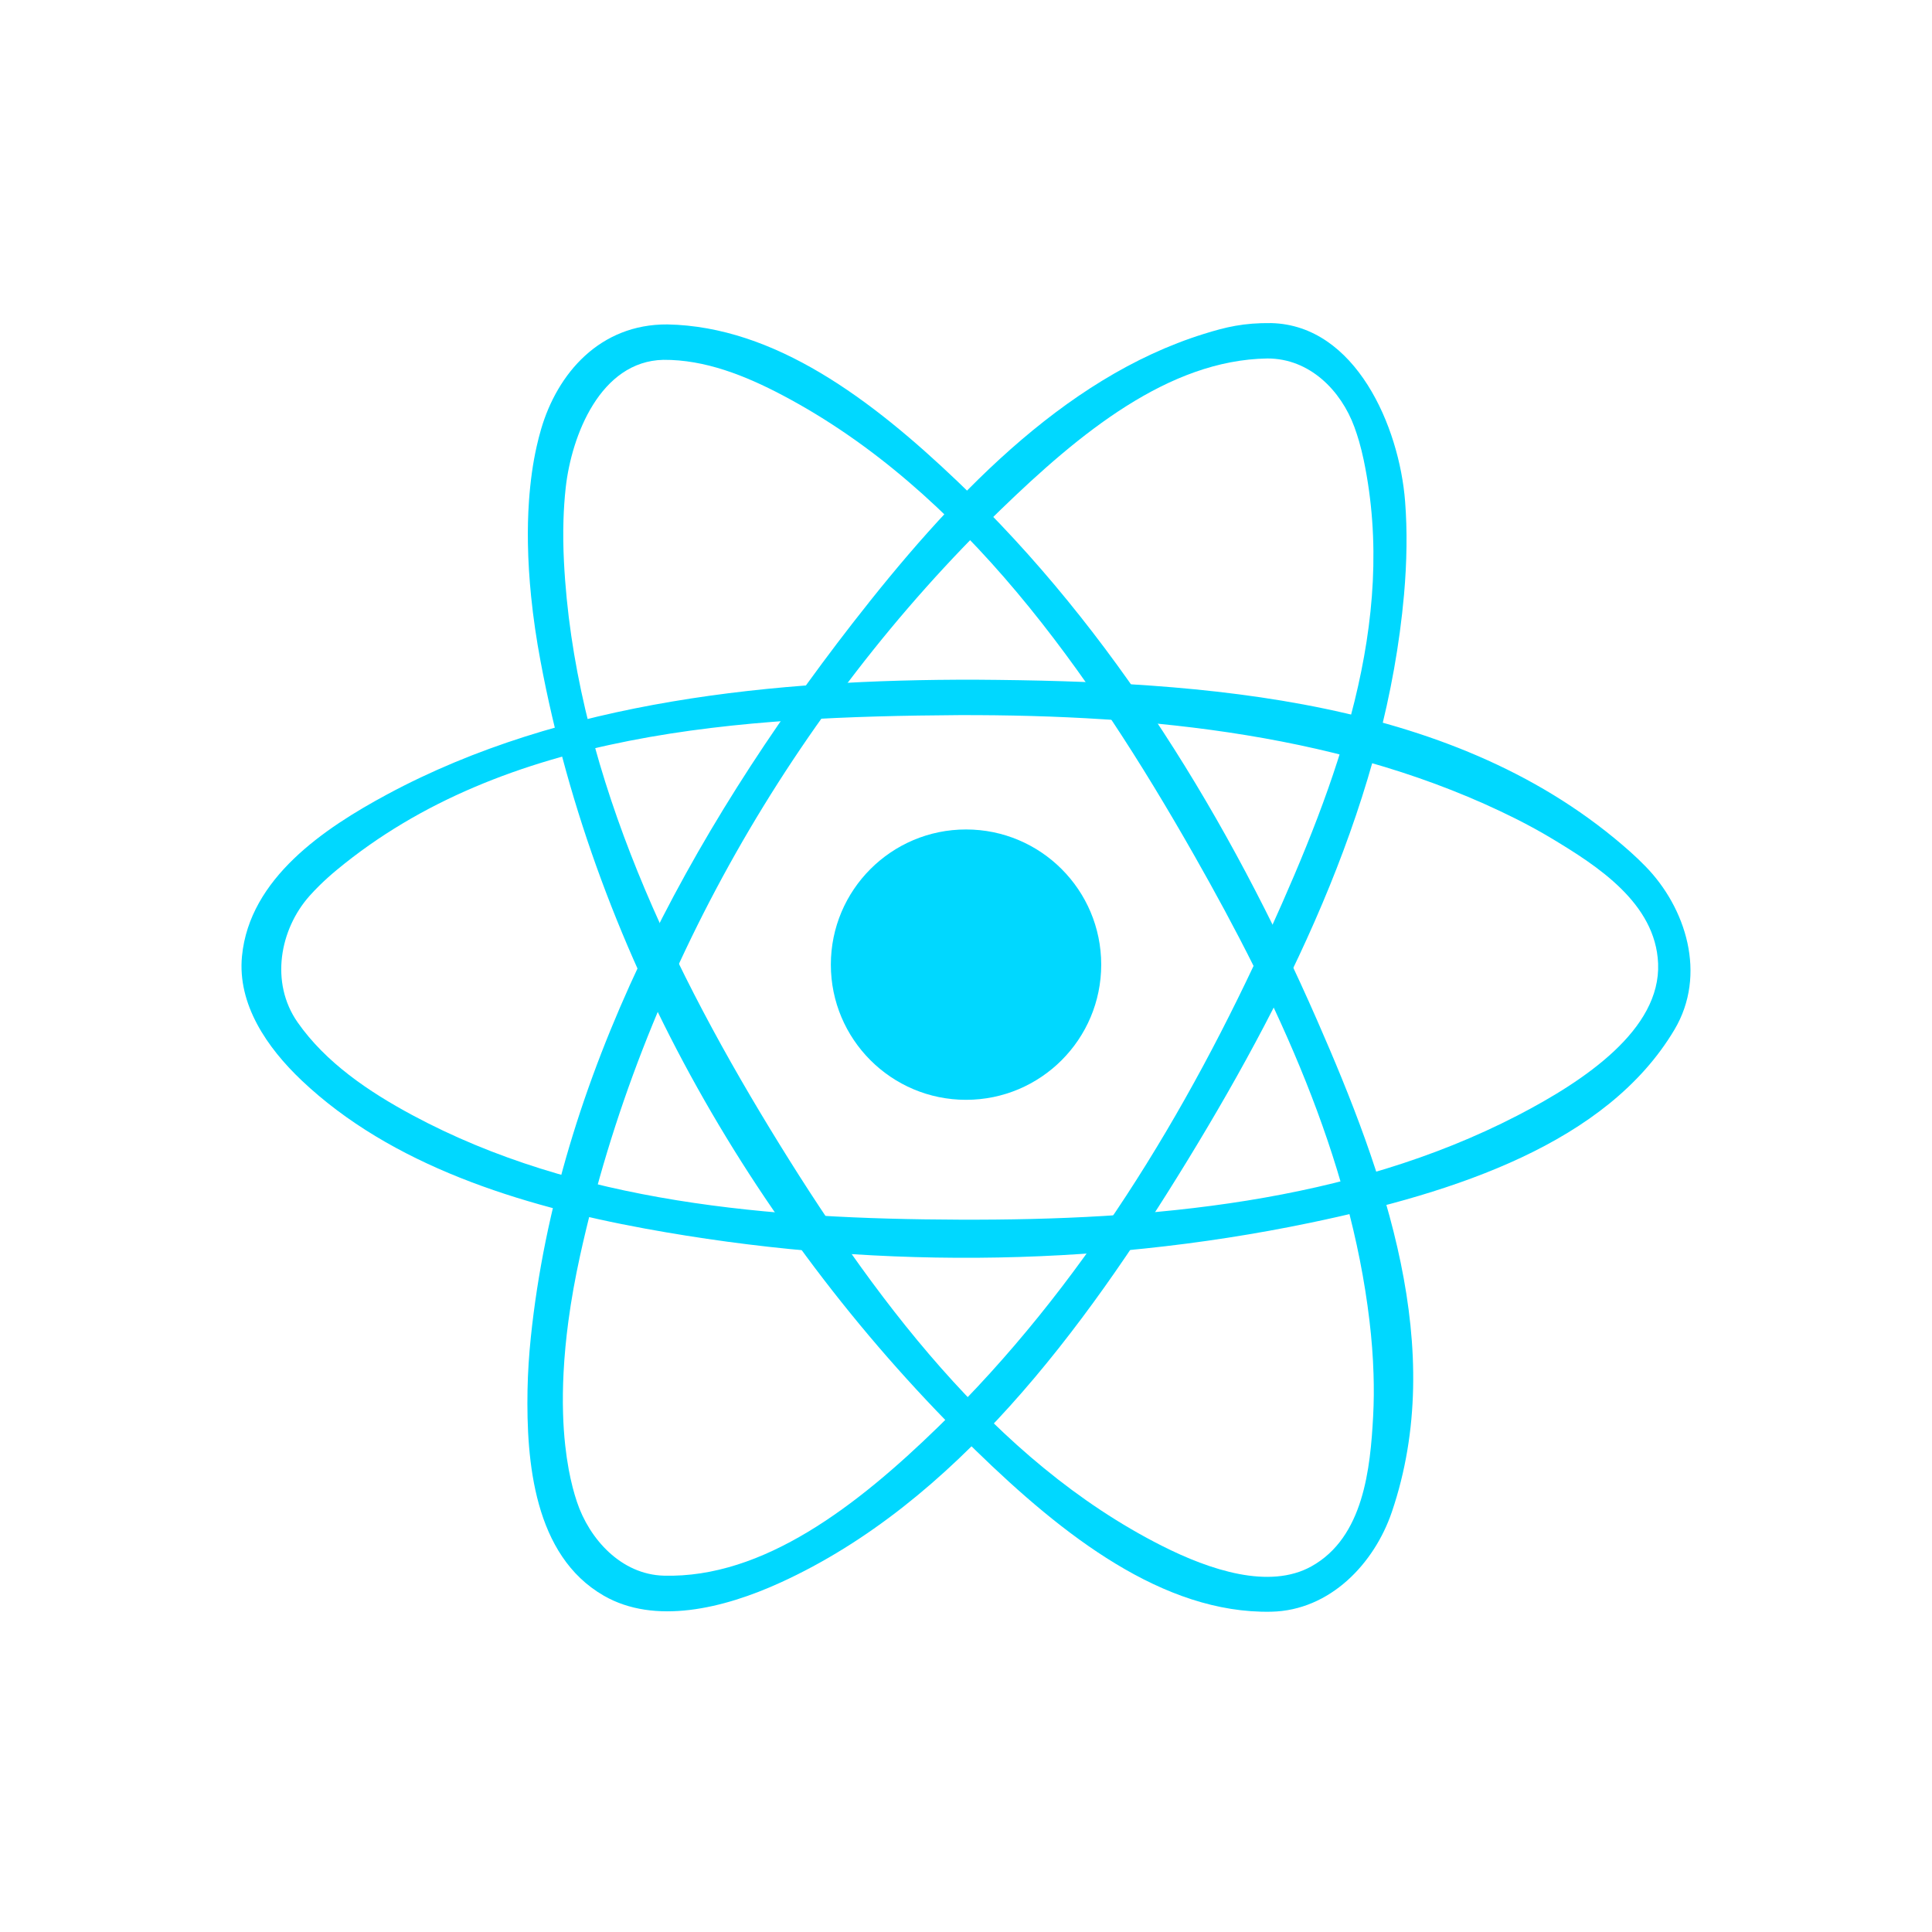
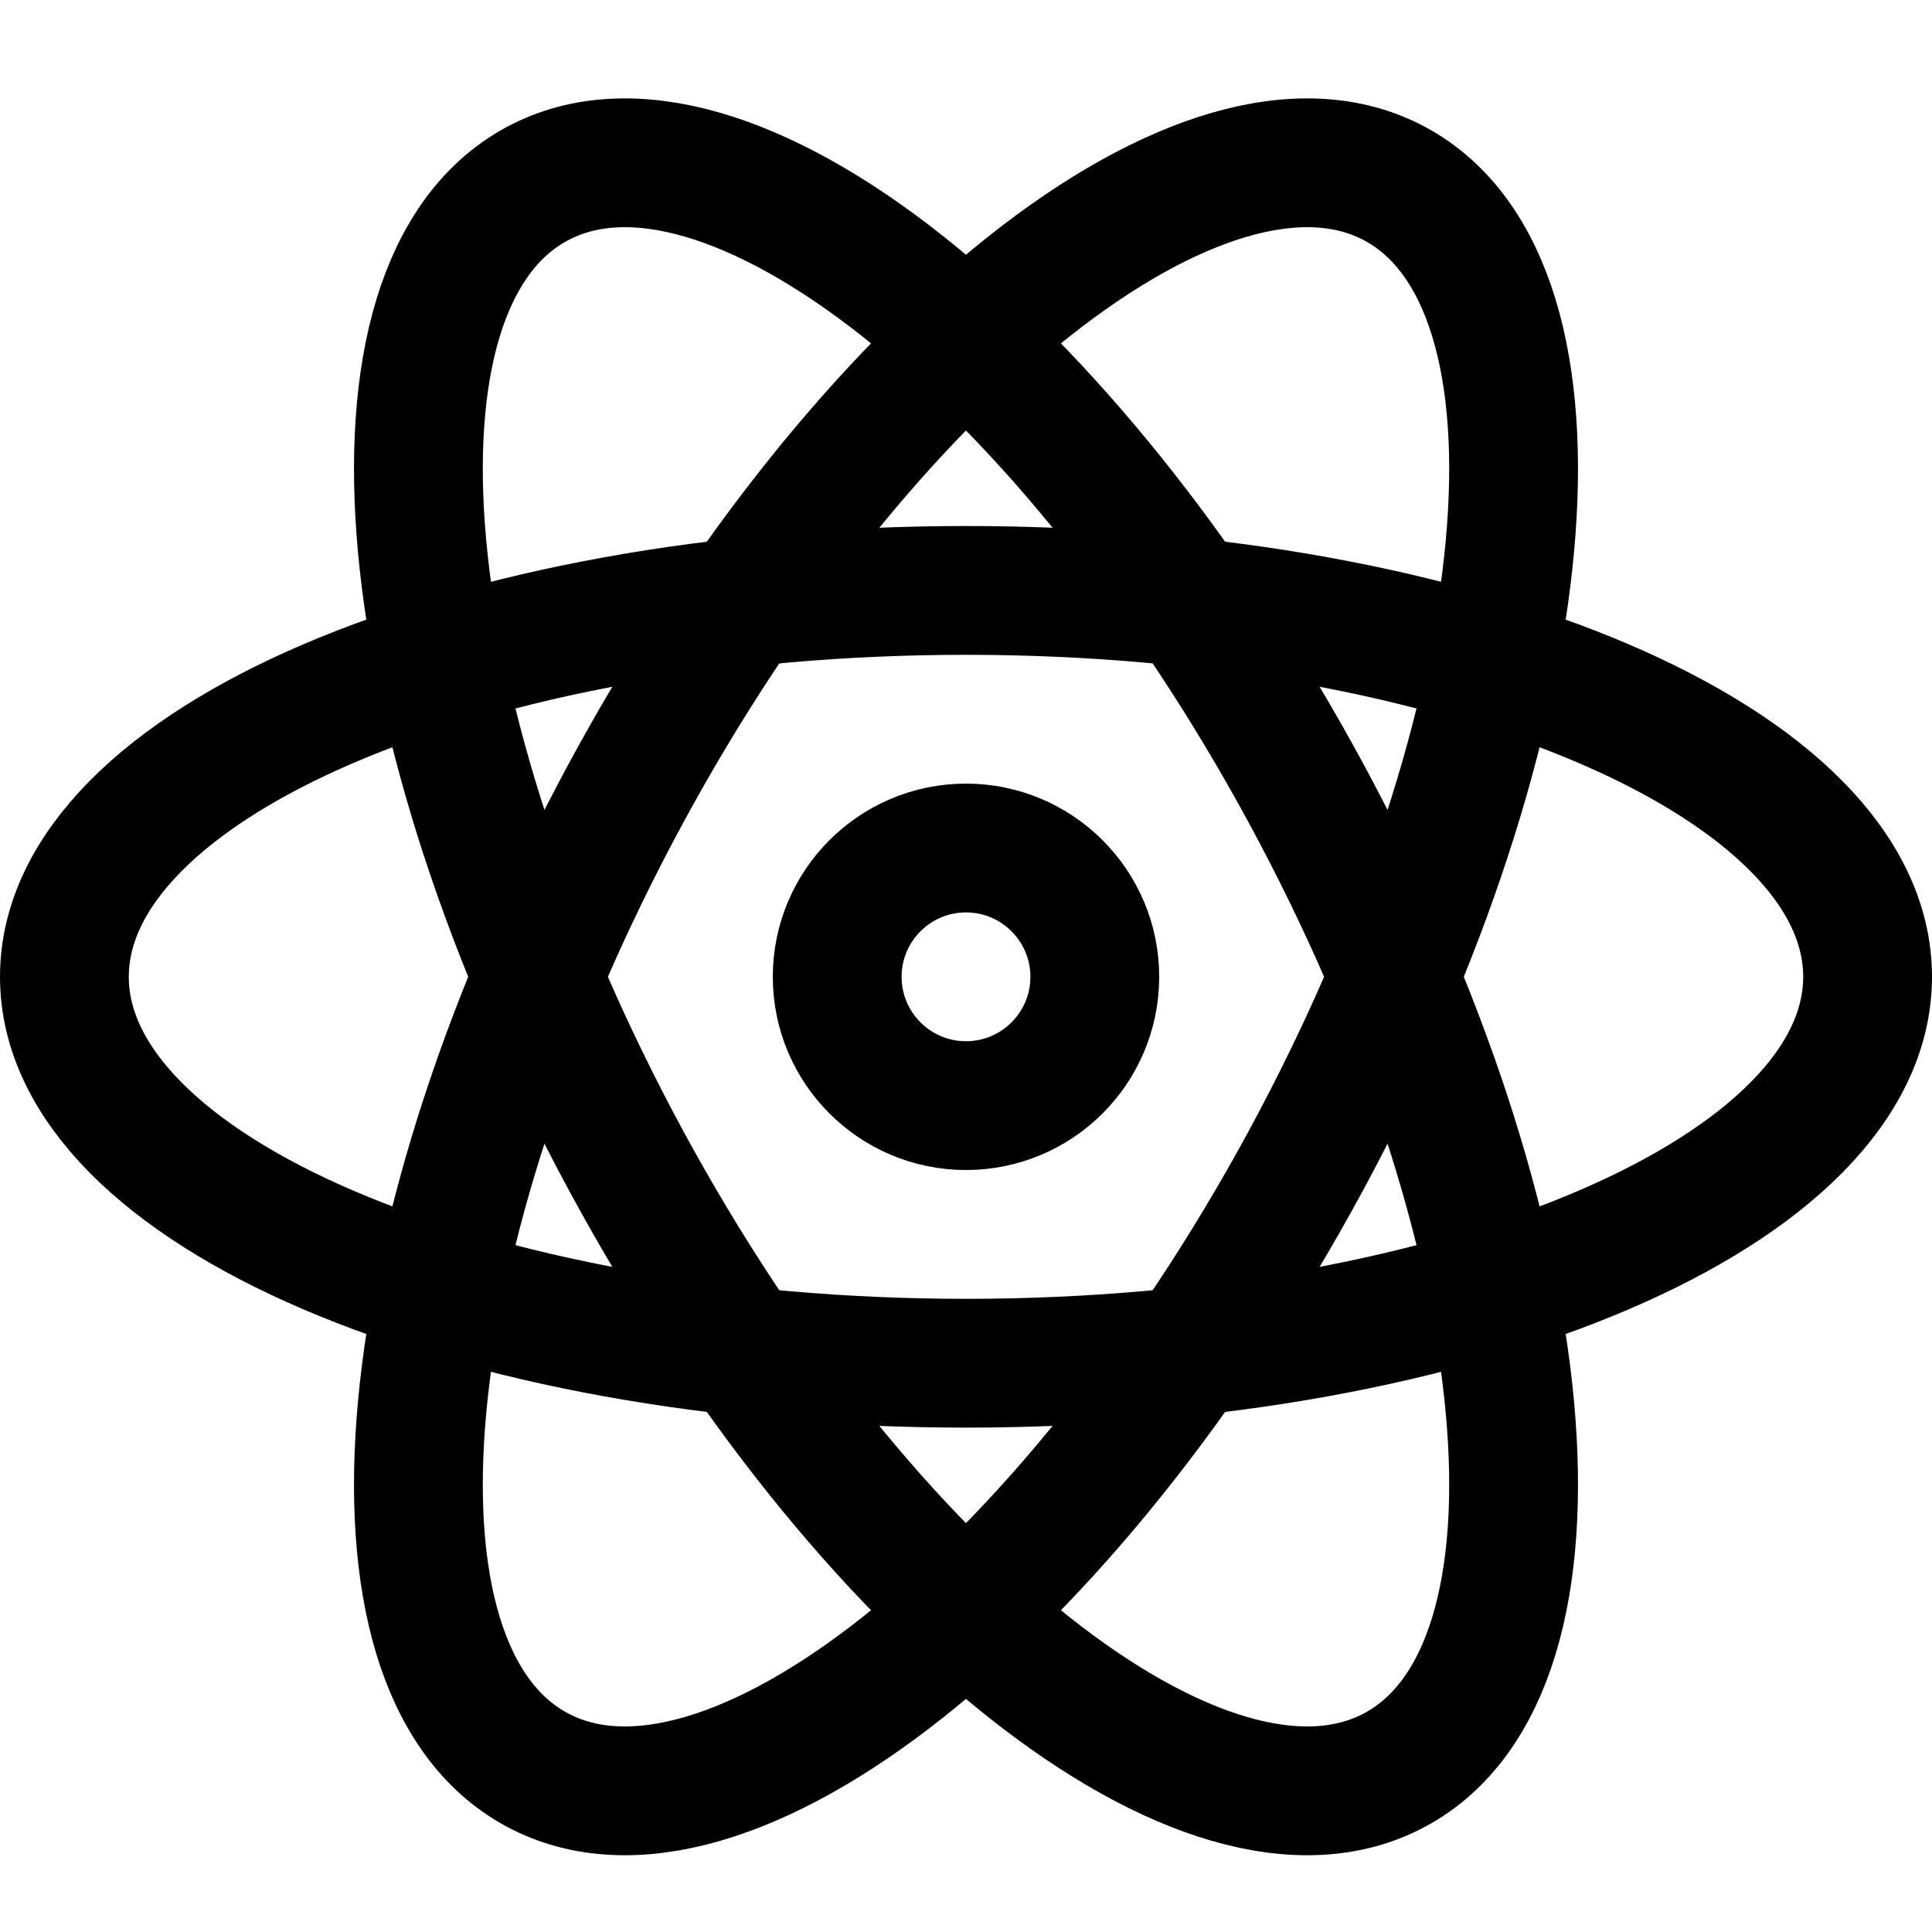
- <svg xmlns="http://www.w3.org/2000/svg" clip-rule="evenodd" fill-rule="evenodd" stroke-linejoin="round" stroke-miterlimit="2" viewBox="0 0 64 64">
-   <path d="m-1088-64h1280v800h-1280z" fill="none" />
-   <g fill="#00d8ff">
-     <circle cx="32.001" cy="31.955" r="4.478" />
-     <path d="m32.33 22.516c7.635.052 15.965.609 21.683 5.708.168.15.33.306.488.467 1.349 1.375 2.054 3.595.965 5.422-2.234 3.751-7.23 5.387-12.067 6.394-7.234 1.506-14.798 1.518-22.029.192-4.161-.764-8.416-2.103-11.373-4.904-1.151-1.09-2.135-2.524-1.981-4.12.25-2.582 2.727-4.239 4.812-5.361 5.791-3.116 12.847-3.813 19.502-3.798zm-.554 1.173c-7.224.049-15.043.51-20.621 5.129-.195.161-.383.33-.564.507-.117.114-.23.233-.339.355-.979 1.1-1.316 2.867-.392 4.188.93 1.329 2.342 2.288 3.796 3.07 5.438 2.924 11.864 3.443 18.129 3.465 6.343.023 12.884-.555 18.487-3.452 2.232-1.155 4.744-2.851 4.655-5.035-.082-2.004-2.036-3.242-3.499-4.126-.396-.239-.803-.46-1.216-.668-5.562-2.787-12.08-3.447-18.436-3.433z" />
-     <path d="m42.115 10.703c2.793.071 4.24 3.429 4.431 5.909.038.493.052.988.046 1.483-.006.536-.035 1.072-.082 1.606-.589 6.612-3.608 12.909-7.163 18.724-3.477 5.688-7.717 11.36-13.485 13.996-1.907.872-4.175 1.41-5.863.437-2.314-1.333-2.567-4.451-2.524-6.816.011-.581.049-1.162.109-1.741.889-8.56 5.228-16.669 10.658-23.655 3.168-4.076 6.937-8.119 11.632-9.583.739-.231 1.326-.371 2.241-.36zm-.134 1.172c-3.279.052-6.223 2.482-8.83 5.007-6.854 6.637-11.905 15.464-13.937 24.721-.157.717-.289 1.439-.386 2.166-.075.563-.13 1.129-.159 1.697-.023.452-.031.905-.017 1.358.01.354.033.708.072 1.06.029.269.068.537.117.803.037.197.08.393.13.588.041.158.087.315.139.471.409 1.233 1.463 2.411 2.878 2.45 3.301.09 6.409-2.317 9.096-4.933 4.717-4.591 8.232-10.36 10.978-16.424 2.216-4.896 4.243-10.218 3.111-15.607-.043-.204-.093-.406-.15-.606-.047-.163-.1-.324-.158-.483-.44-1.199-1.475-2.271-2.884-2.268z" />
-     <path d="m22.109 10.747c3.564.069 6.765 2.488 9.607 5.197 5.186 4.943 9.011 11.231 11.913 17.849 2.248 5.127 4.316 10.882 2.478 16.292-.579 1.705-2.044 3.265-3.997 3.305-3.581.072-6.9-2.532-9.78-5.335-7.225-7.034-12.589-16.32-14.427-26.168-.132-.704-.237-1.414-.309-2.127-.059-.582-.096-1.167-.106-1.752-.008-.472.002-.944.035-1.414.022-.314.054-.626.097-.937.041-.292.093-.583.158-.871.043-.191.091-.38.146-.568.539-1.843 1.941-3.485 4.185-3.471zm-.135 1.173c-2.087.046-3.042 2.507-3.234 4.234-.039.354-.063.711-.074 1.068-.014.456-.008.913.015 1.369.328 6.599 3.278 12.979 6.838 18.821 3.352 5.5 7.4 10.978 12.968 13.794 1.608.813 3.562 1.452 4.951.684 1.742-.964 1.956-3.261 2.049-4.973.025-.466.028-.934.013-1.401-.018-.586-.064-1.171-.133-1.753-.642-5.437-3.05-10.582-5.816-15.444-3.442-6.048-7.659-12.076-13.627-15.225-1.236-.652-2.574-1.185-3.95-1.174z" />
-   </g>
+ <svg xmlns="http://www.w3.org/2000/svg" width="800px" height="800px" viewBox="0 0 15 15" fill="none">
+   <path d="M14.5 7.584C14.5 9.241 11.366 10.584 7.5 10.584C3.634 10.584 0.5 9.241 0.5 7.584C0.5 5.927 3.634 4.584 7.5 4.584C11.366 4.584 14.5 5.927 14.5 7.584Z" stroke="#000000" />
+   <path d="M4.166 13.739C5.623 14.528 8.296 12.412 10.138 9.013C11.979 5.613 12.291 2.218 10.834 1.429C9.377 0.64 6.703 2.756 4.862 6.155C3.021 9.554 2.709 12.95 4.166 13.739Z" stroke="#000000" />
+   <path d="M10.834 13.739C9.377 14.528 6.703 12.412 4.862 9.013C3.021 5.613 2.709 2.218 4.166 1.429C5.623 0.64 8.296 2.756 10.138 6.155C11.979 9.554 12.291 12.95 10.834 13.739Z" stroke="#000000" />
+   <path d="M6.5 7.584C6.5 8.136 6.948 8.584 7.5 8.584C8.052 8.584 8.5 8.136 8.5 7.584C8.5 7.032 8.052 6.584 7.5 6.584C6.948 6.584 6.5 7.032 6.5 7.584Z" stroke="#000000" />
</svg>
